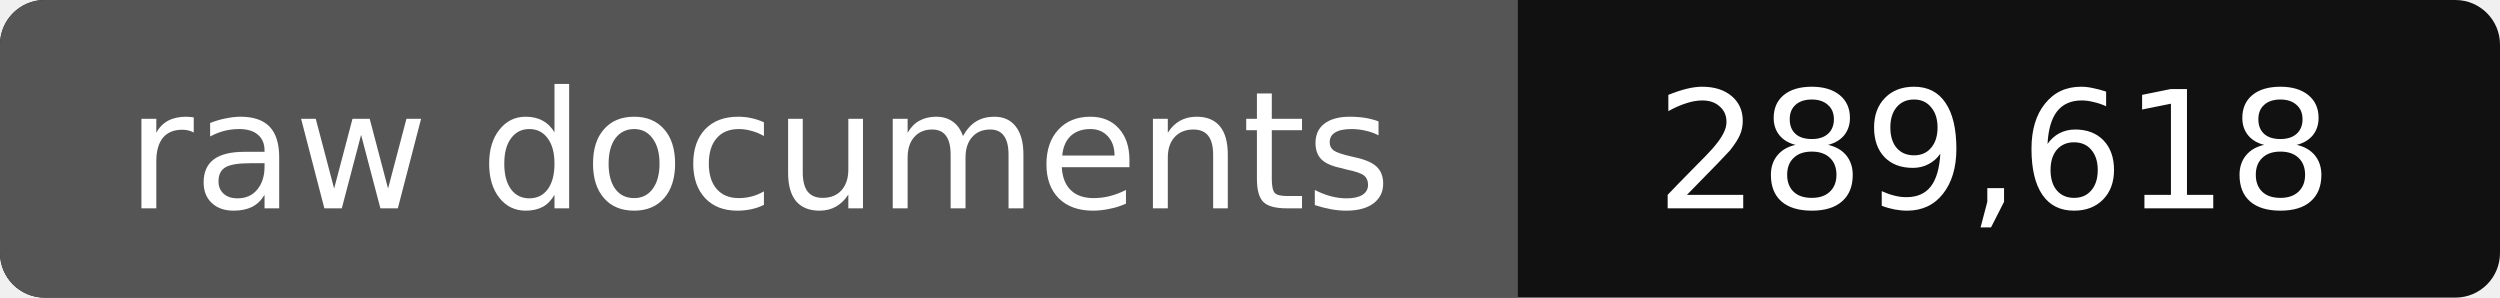
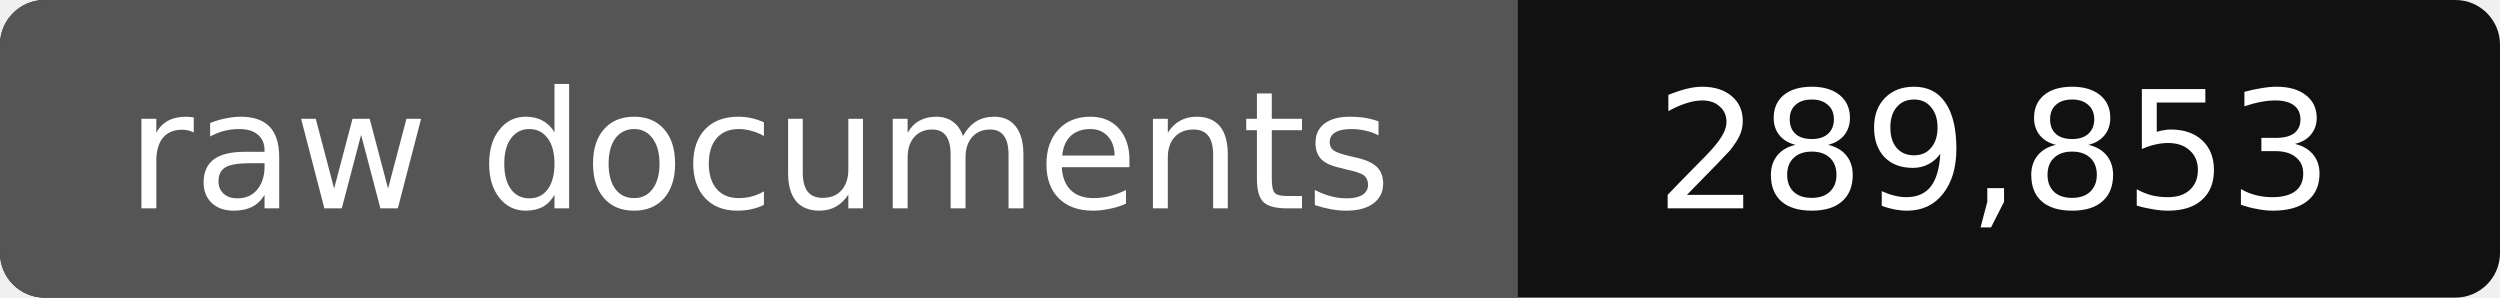
- <svg xmlns="http://www.w3.org/2000/svg" width="168" height="20" role="img" aria-label="raw documents: 289,618">
+ <svg xmlns="http://www.w3.org/2000/svg" width="168" height="20" role="img" aria-label="raw documents: 289,853">
  <rect width="168" height="20" rx="3" fill="#111" />
  <path fill="#555" d="M3 0h99v20H3a3 3 0 0 1-3-3V3a3 3 0 0 1 3-3z" />
  <g fill="#fff" text-anchor="middle" font-family="Verdana,DejaVu Sans,sans-serif" font-size="11">
    <text x="51" y="14">raw documents</text>
-     <text x="134" y="14">289,618</text>
+     <text x="134" y="14">289,853</text>
  </g>
</svg>
